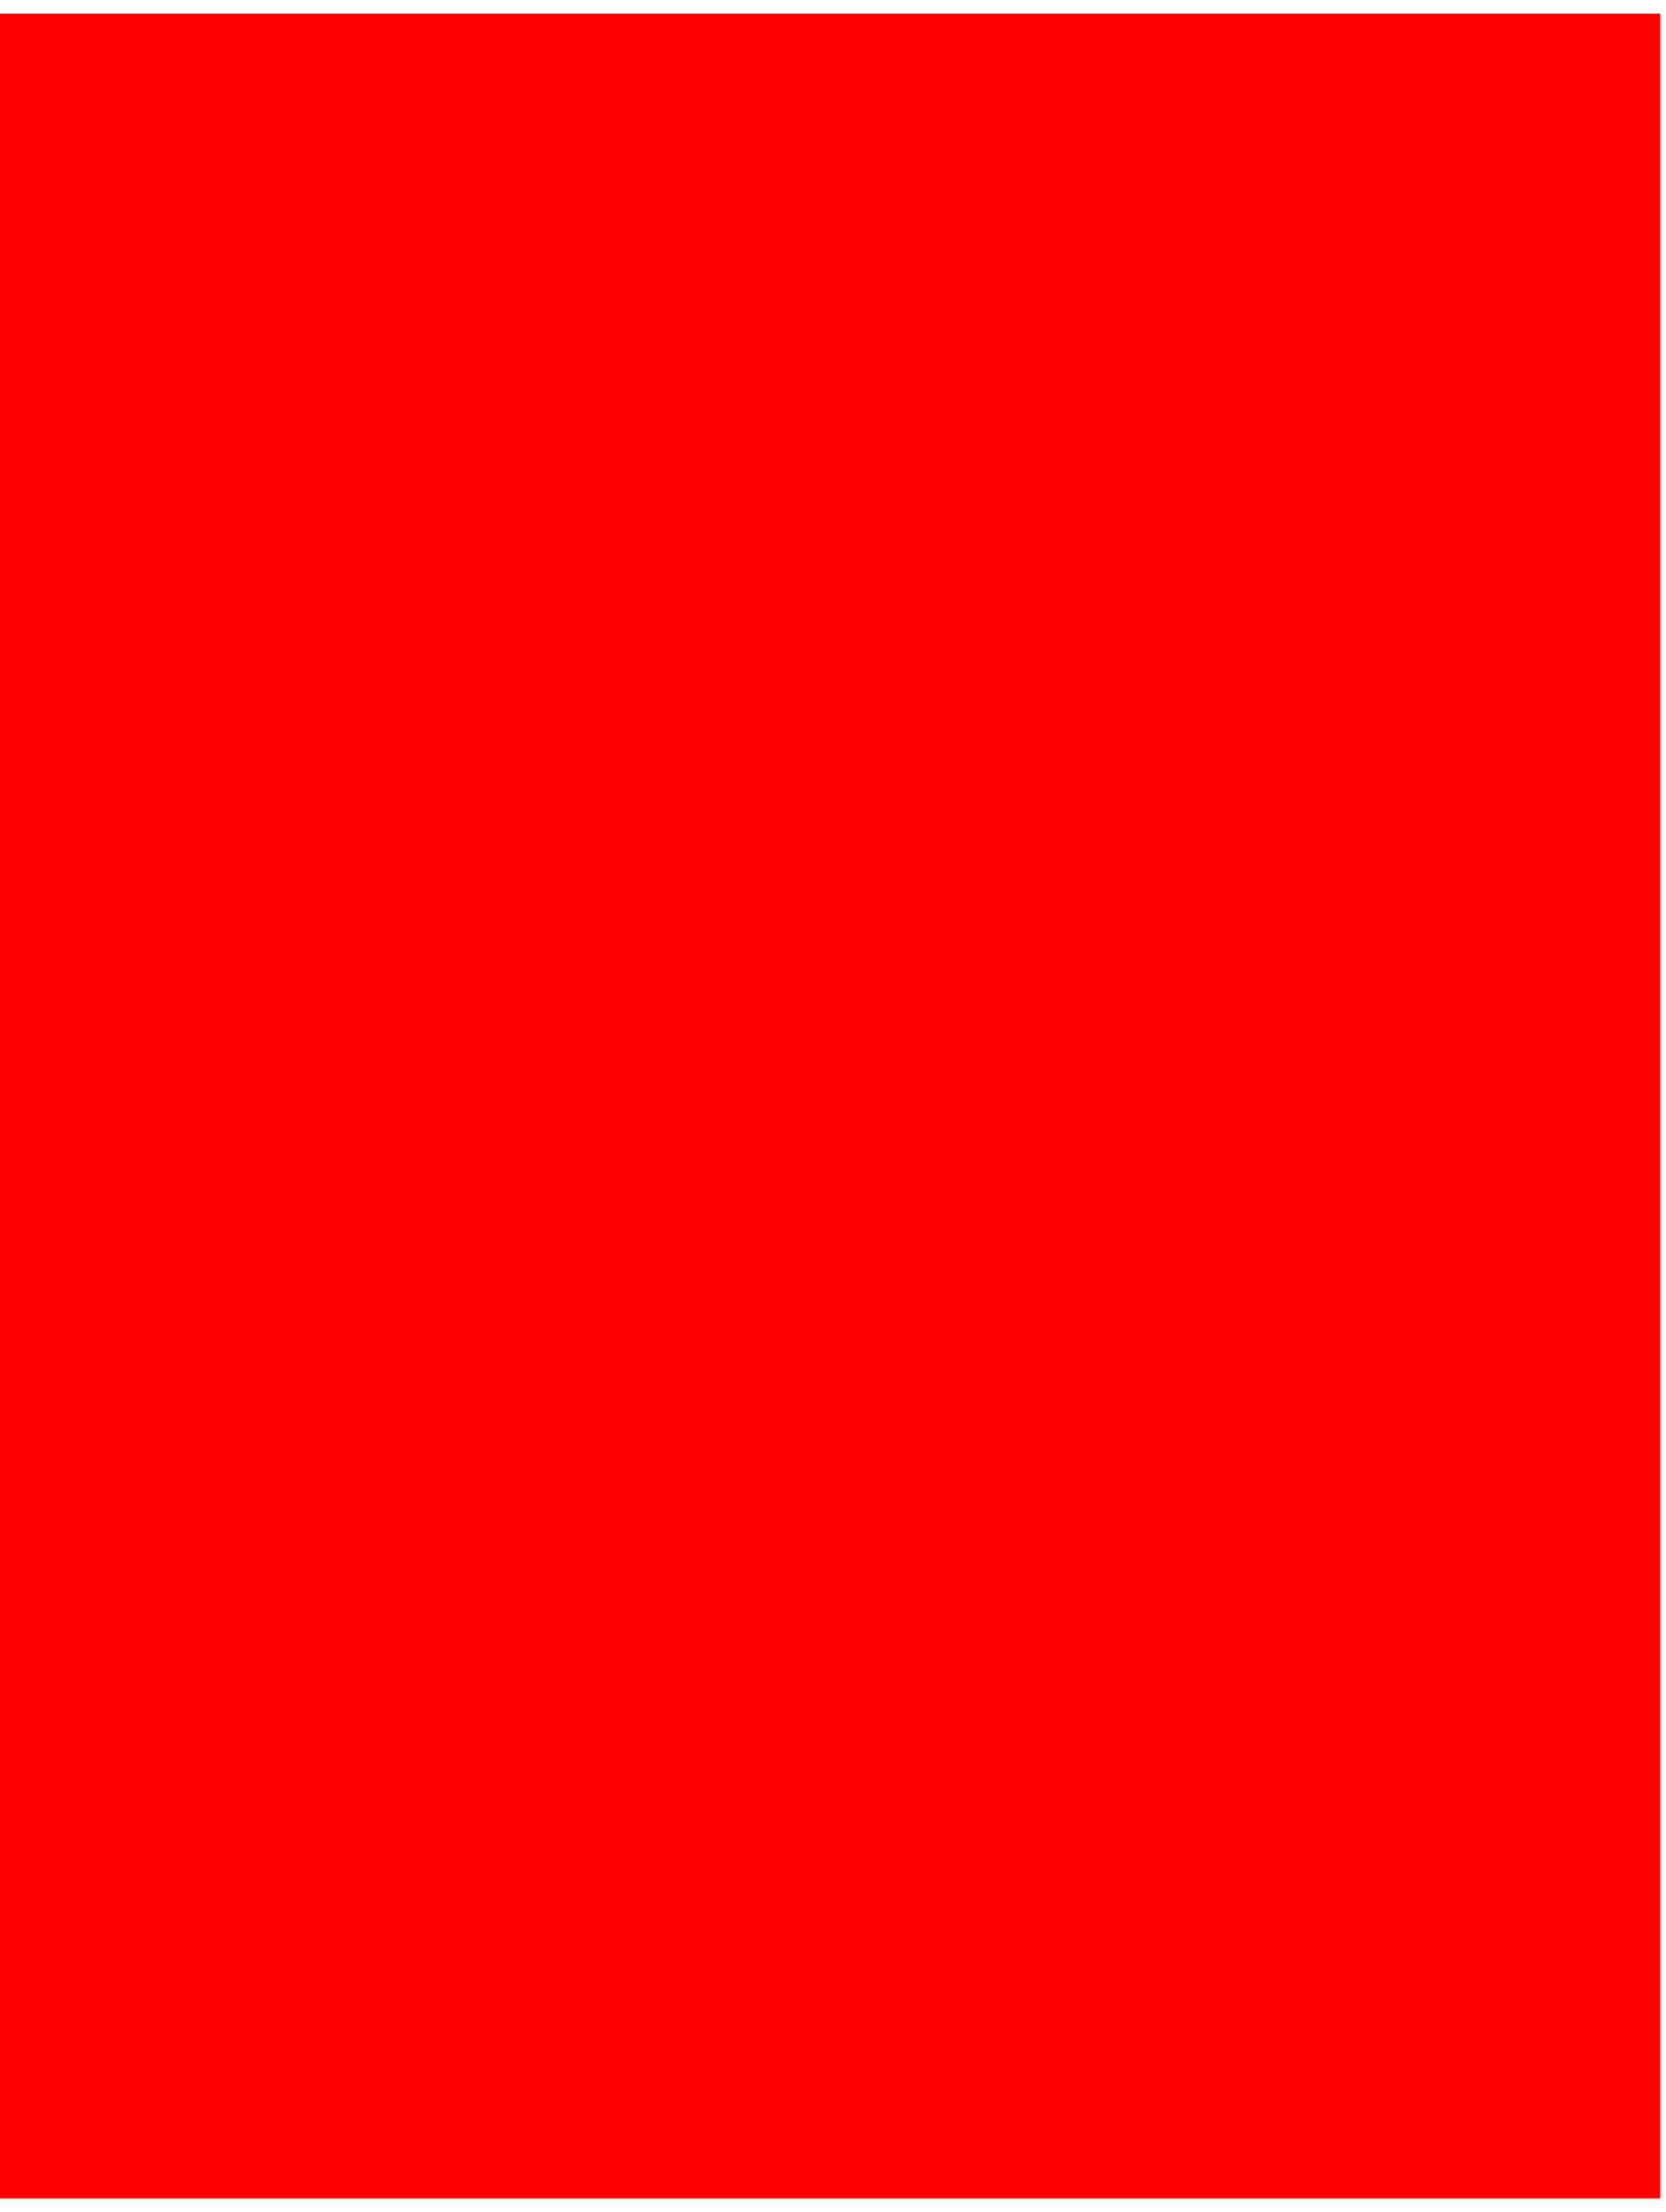
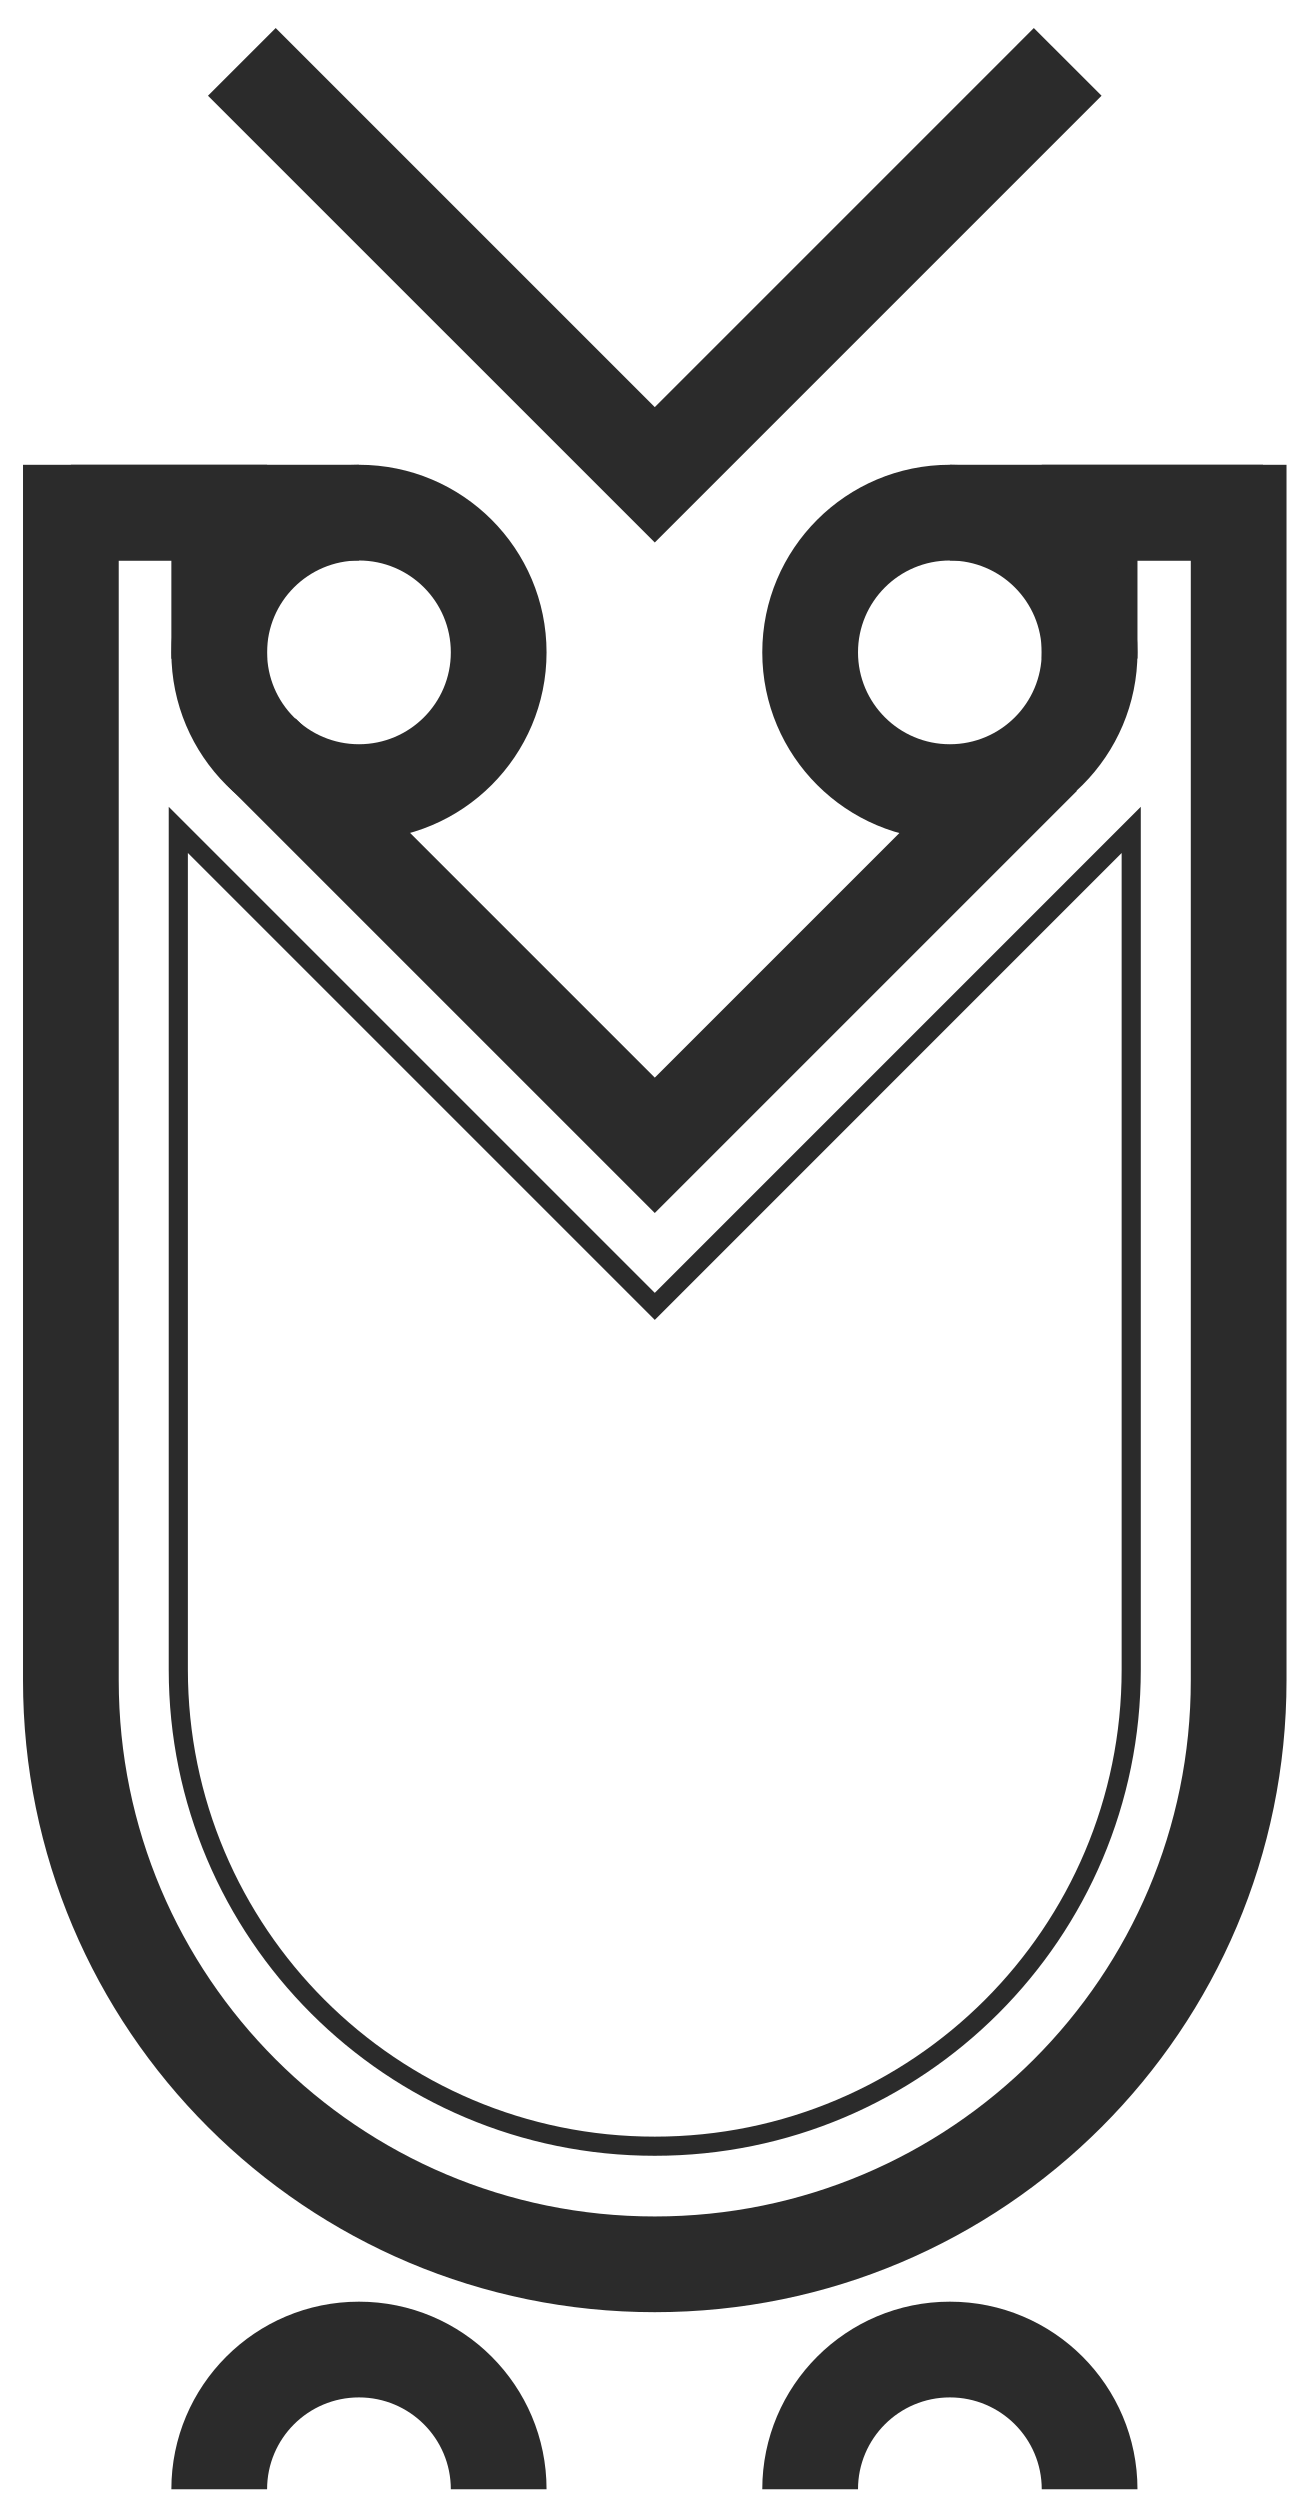
- <svg xmlns="http://www.w3.org/2000/svg" width="61px" height="81px" viewBox="0 0 61 81" version="1.1">
+ <svg xmlns="http://www.w3.org/2000/svg" width="41px" height="79px" viewBox="0 0 41 79" version="1.1">
  <g id="Page-1" stroke="none" stroke-width="1" fill="none" fill-rule="evenodd">
-     <rect id="Rectangle-Copy-2" fill="#FF0000" x="0" y="0.5" width="60.8" height="80" />
+     <g id="owl" transform="translate(-1, 0)" fill="#2B2B2B" fill-rule="nonzero">
+       <path d="M38.629,17.712 L38.629,53.101 C38.629,62.456 31.045,70.04 21.691,70.04 C12.336,70.04 4.752,62.456 4.752,53.101 L4.752,17.712 L6.415,17.712 L6.415,20.817 L9.44,20.817 L9.44,14.687 L1.727,14.687 L1.727,53.101 C1.727,64.127 10.665,73.065 21.691,73.065 C32.716,73.065 41.654,64.127 41.654,53.101 L41.654,14.687 L33.919,14.687 L33.919,20.812 L36.944,20.812 L36.944,17.712 L38.629,17.712 Z" id="Path-Copy" />
+       <polygon id="Path-Copy-2" points="10.341 22.703 8.201 24.842 21.691 38.331 35.028 24.994 32.889 22.855 21.691 34.053" />
+       <path d="M12.343,26.543 C15.617,26.543 18.271,23.889 18.271,20.615 C18.271,17.341 15.617,14.687 12.343,14.687 C9.069,14.687 6.415,17.341 6.415,20.615 C6.415,23.889 9.069,26.543 12.343,26.543 Z M12.343,23.518 C10.74,23.518 9.44,22.218 9.44,20.615 C9.44,19.011 10.74,17.712 12.343,17.712 C13.947,17.712 15.246,19.011 15.246,20.615 C15.246,22.218 13.947,23.518 12.343,23.518 Z" id="Oval-Copy-3" />
+       <path d="M18.271,78.661 C18.271,75.387 15.617,72.733 12.343,72.733 C9.069,72.733 6.415,75.387 6.415,78.661 L9.44,78.661 C9.44,77.058 10.74,75.758 12.343,75.758 C13.947,75.758 15.246,77.058 15.246,78.661 L18.271,78.661 Z" id="Shape-Copy" />
+       <path d="M31.016,26.543 C34.29,26.543 36.944,23.889 36.944,20.615 C36.944,17.341 34.29,14.687 31.016,14.687 C27.742,14.687 25.088,17.341 25.088,20.615 C25.088,23.889 27.742,26.543 31.016,26.543 Z M31.016,23.518 C29.413,23.518 28.113,22.218 28.113,20.615 C28.113,19.011 29.413,17.712 31.016,17.712 C32.619,17.712 33.919,19.011 33.919,20.615 C33.919,22.218 32.619,23.518 31.016,23.518 Z" id="Oval-Copy-4" />
+       <path d="M36.944,78.661 C36.944,75.387 34.29,72.733 31.016,72.733 C27.742,72.733 25.088,75.387 25.088,78.661 L28.113,78.661 C28.113,77.058 29.413,75.758 31.016,75.758 C32.619,75.758 33.919,77.058 33.919,78.661 L36.944,78.661 Z" id="Path-Copy-3" />
+       <path d="M6.332,25.495 L6.332,52.764 C6.332,61.247 13.208,68.123 21.691,68.123 C30.173,68.123 37.049,61.247 37.049,52.764 L37.049,25.495 L21.691,40.854 L6.332,25.495 Z M21.691,41.709 L36.444,26.955 L36.444,52.764 C36.444,60.913 29.839,67.518 21.691,67.518 C13.542,67.518 6.937,60.913 6.937,52.764 L6.937,26.955 L21.691,41.709 Z" id="Path-Copy-4" />
+       <polygon id="Path-2-Copy-2" points="12.343 14.687 3.24 14.687 3.24 17.712 12.343 17.712" />
+       <polygon id="Path-2-Copy-3" points="40.911 14.687 31.016 14.687 31.016 17.712 40.911 17.712" />
+       <polygon id="Shape-Copy-2" points="9.712 0.886 7.572 3.025 21.691 17.143 35.809 3.025 33.669 0.886 21.691 12.865" />
+     </g>
  </g>
</svg>
